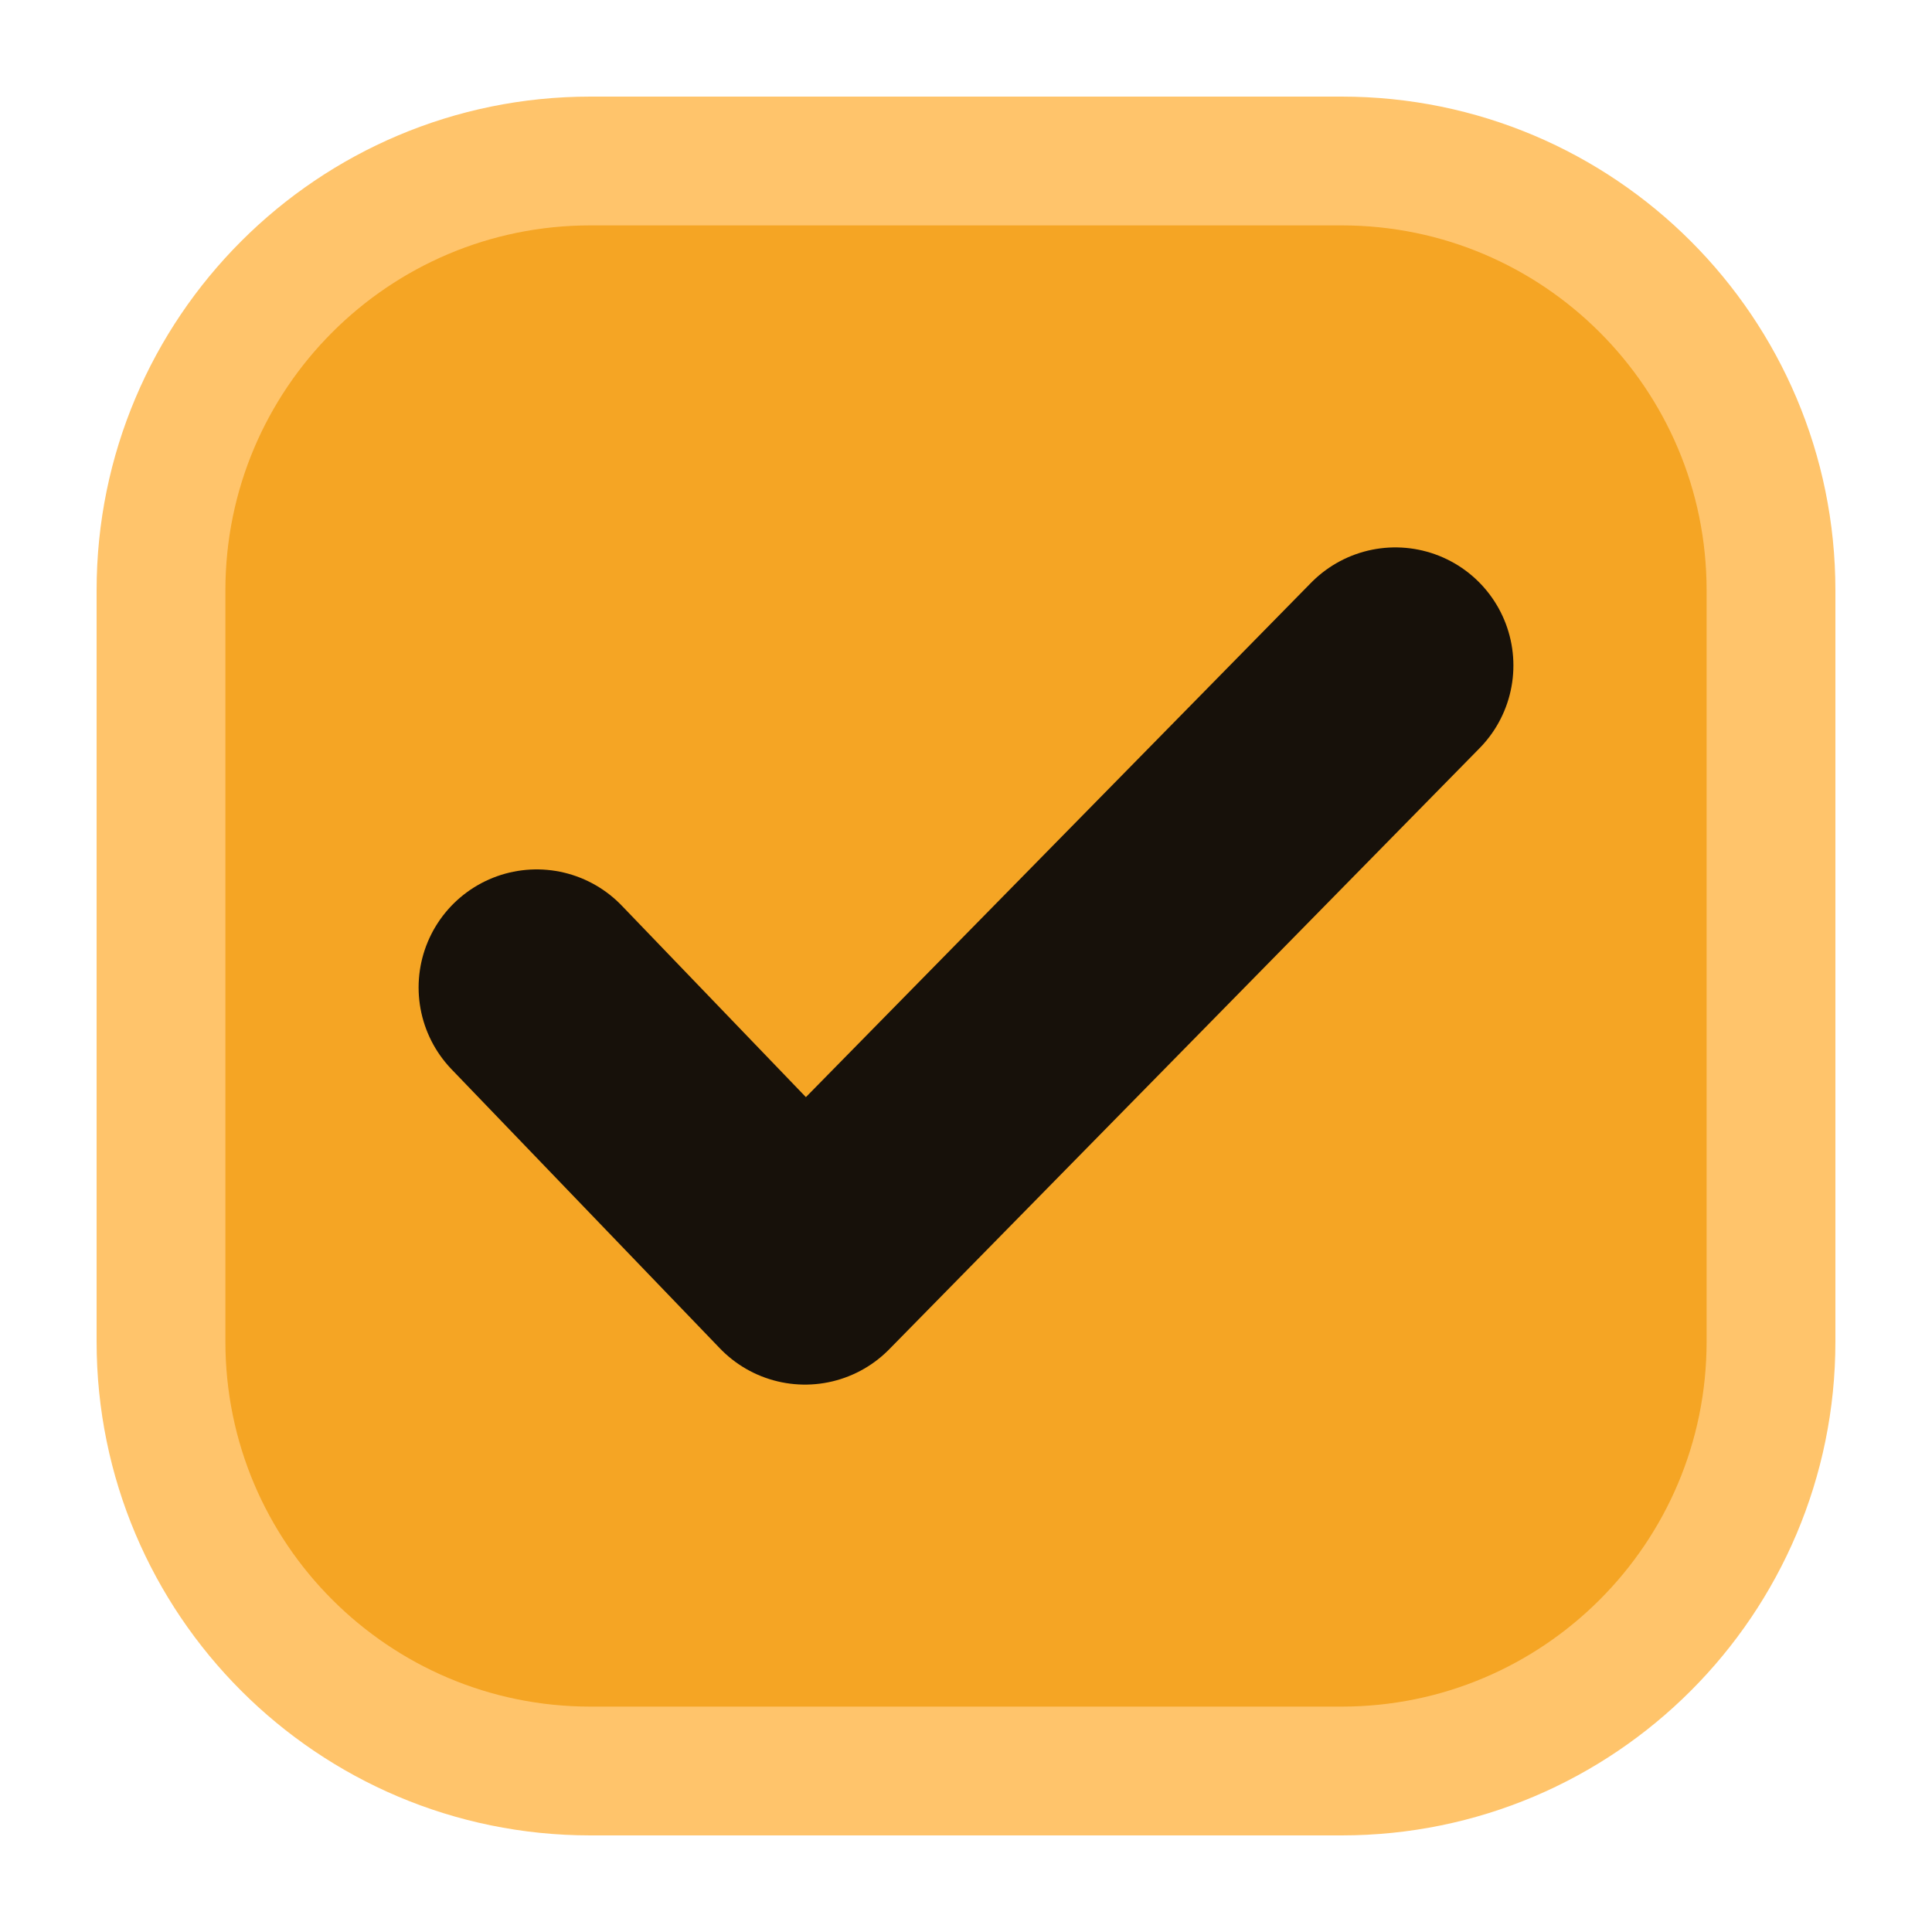
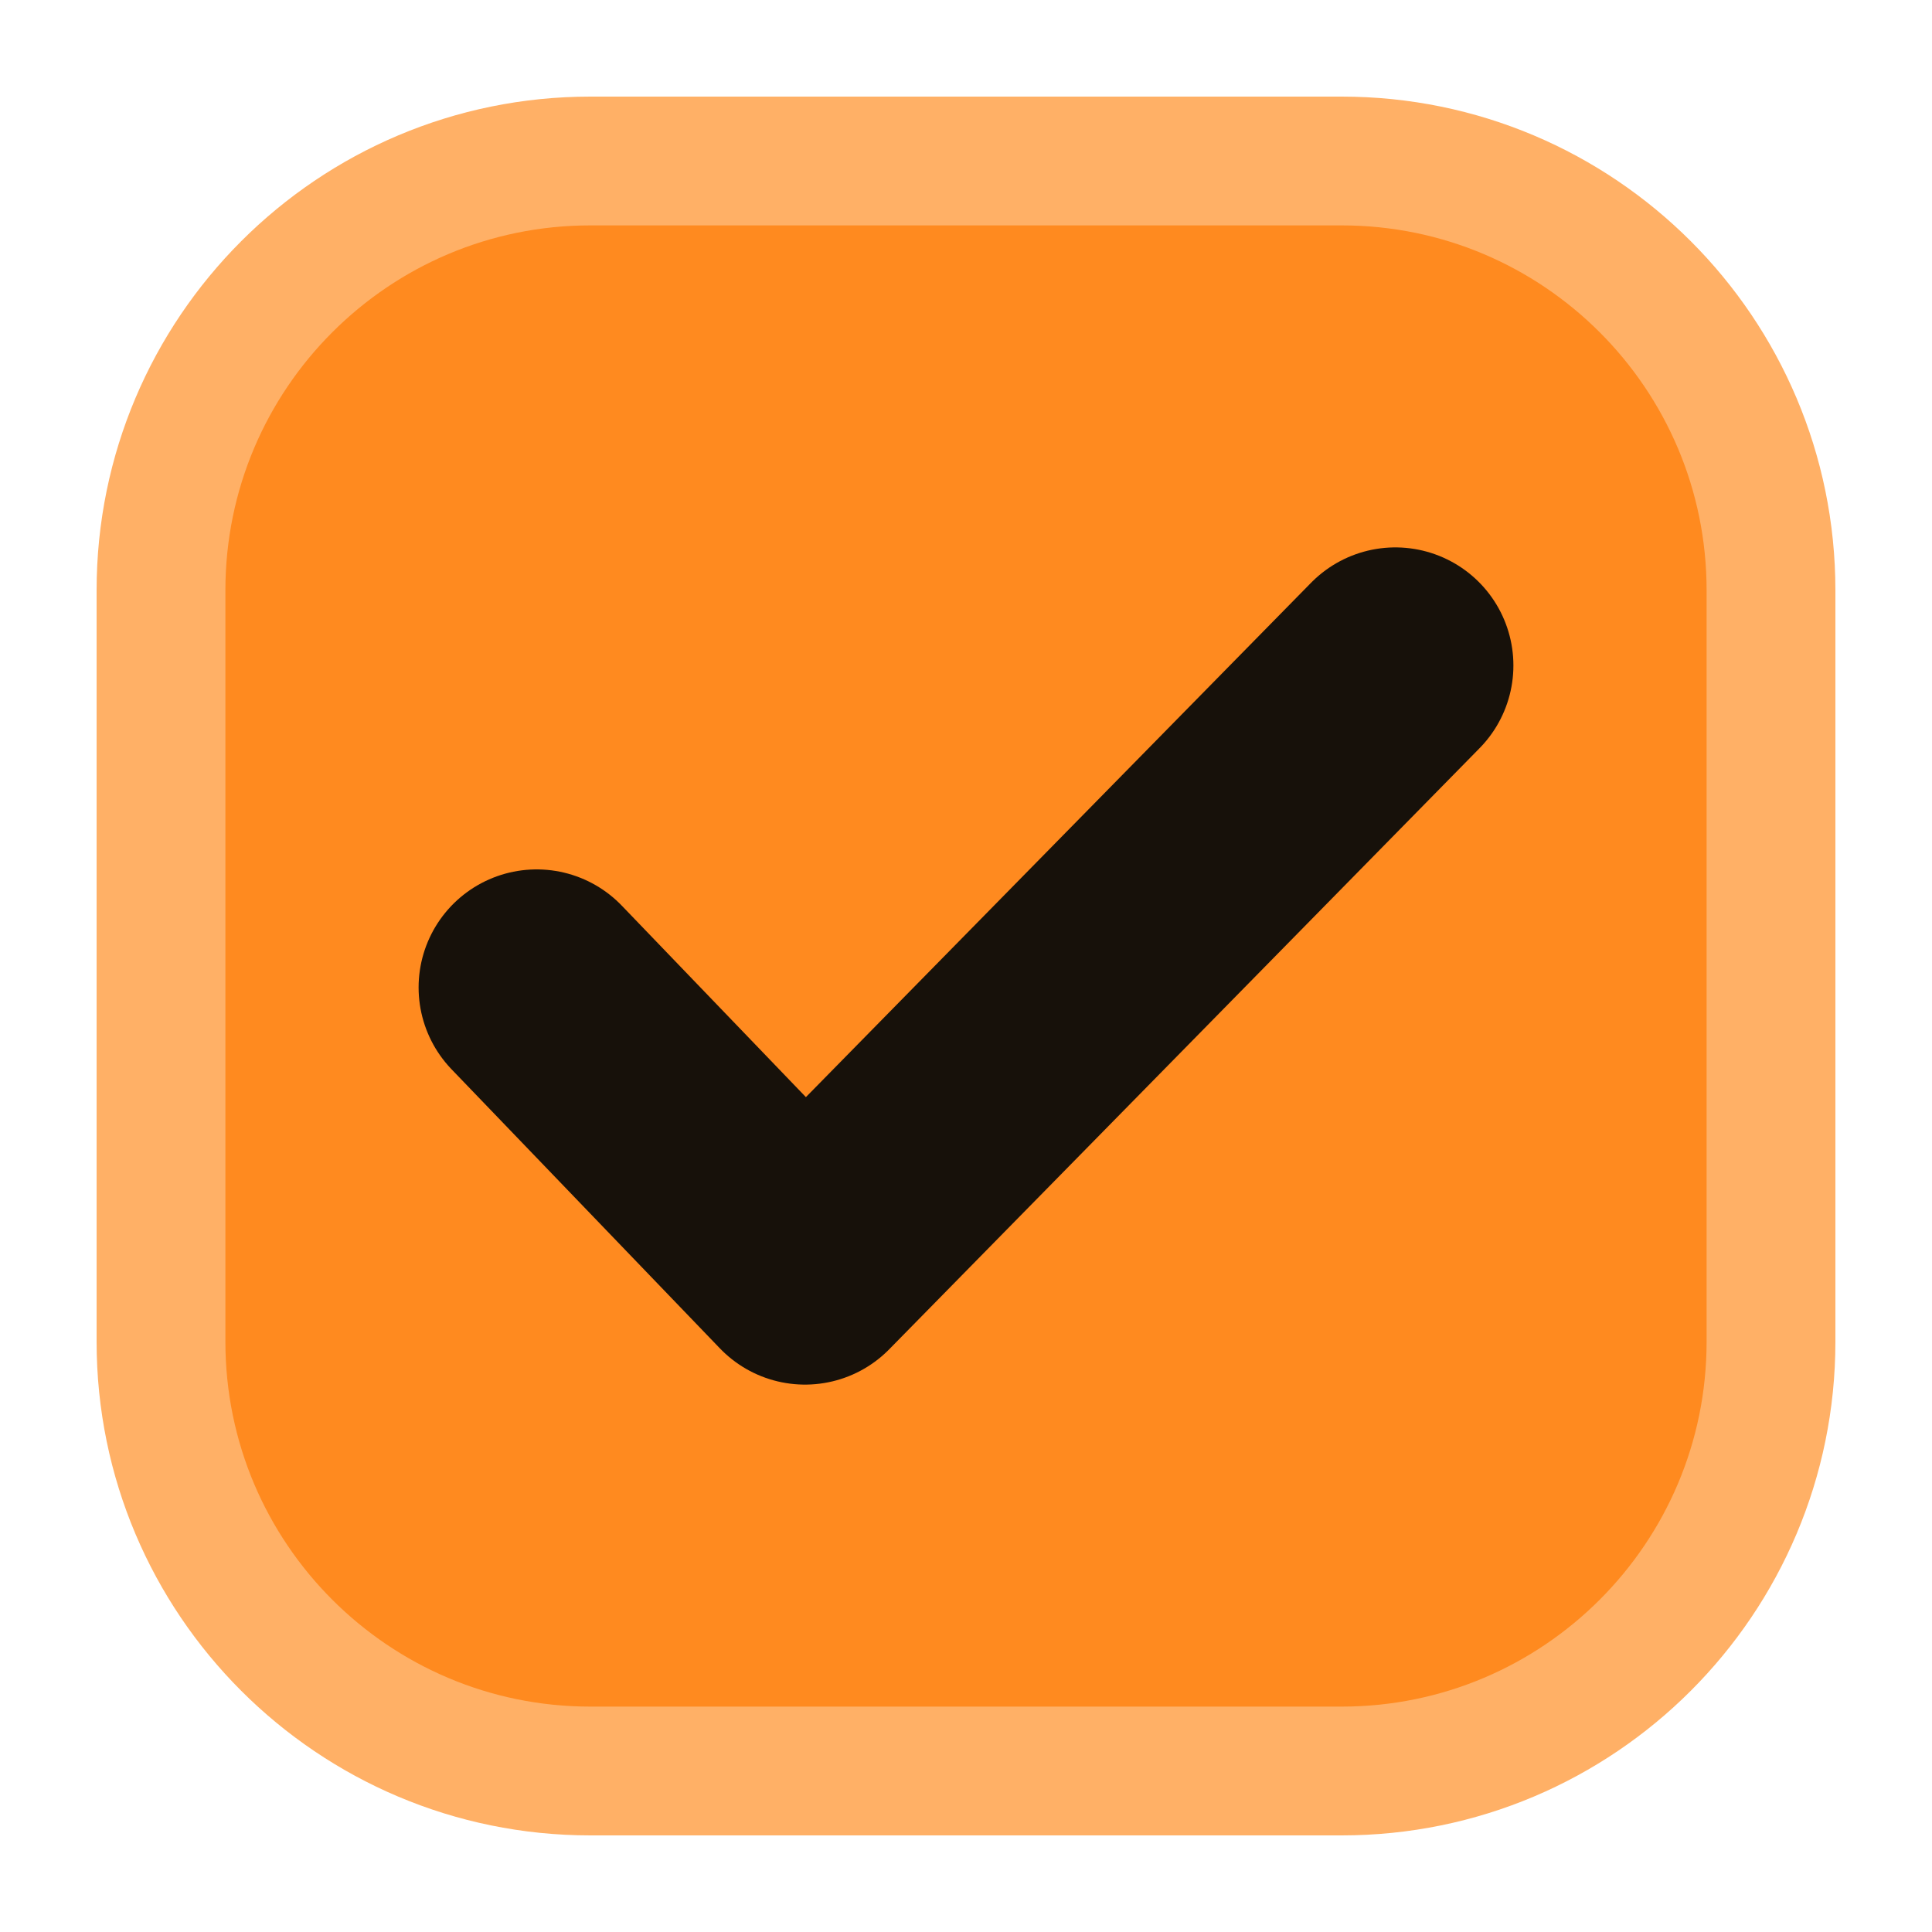
<svg xmlns="http://www.w3.org/2000/svg" width="18" height="18" viewBox="0 0 18 18">
-   <rect x="1.5" y="1.5" width="15" height="15" rx="4" fill="#f5a524" stroke="#ffc46b" stroke-width="1.2" />
+   <rect x="1.5" y="1.5" width="15" height="15" rx="4" fill="#ff8a1f" stroke="#ffb066" stroke-width="1.2" />
  <path d="m5 9.2 2.5 2.6L13 6.2" fill="none" stroke="#17110a" stroke-width="2.2" stroke-linecap="round" stroke-linejoin="round" />
</svg>
